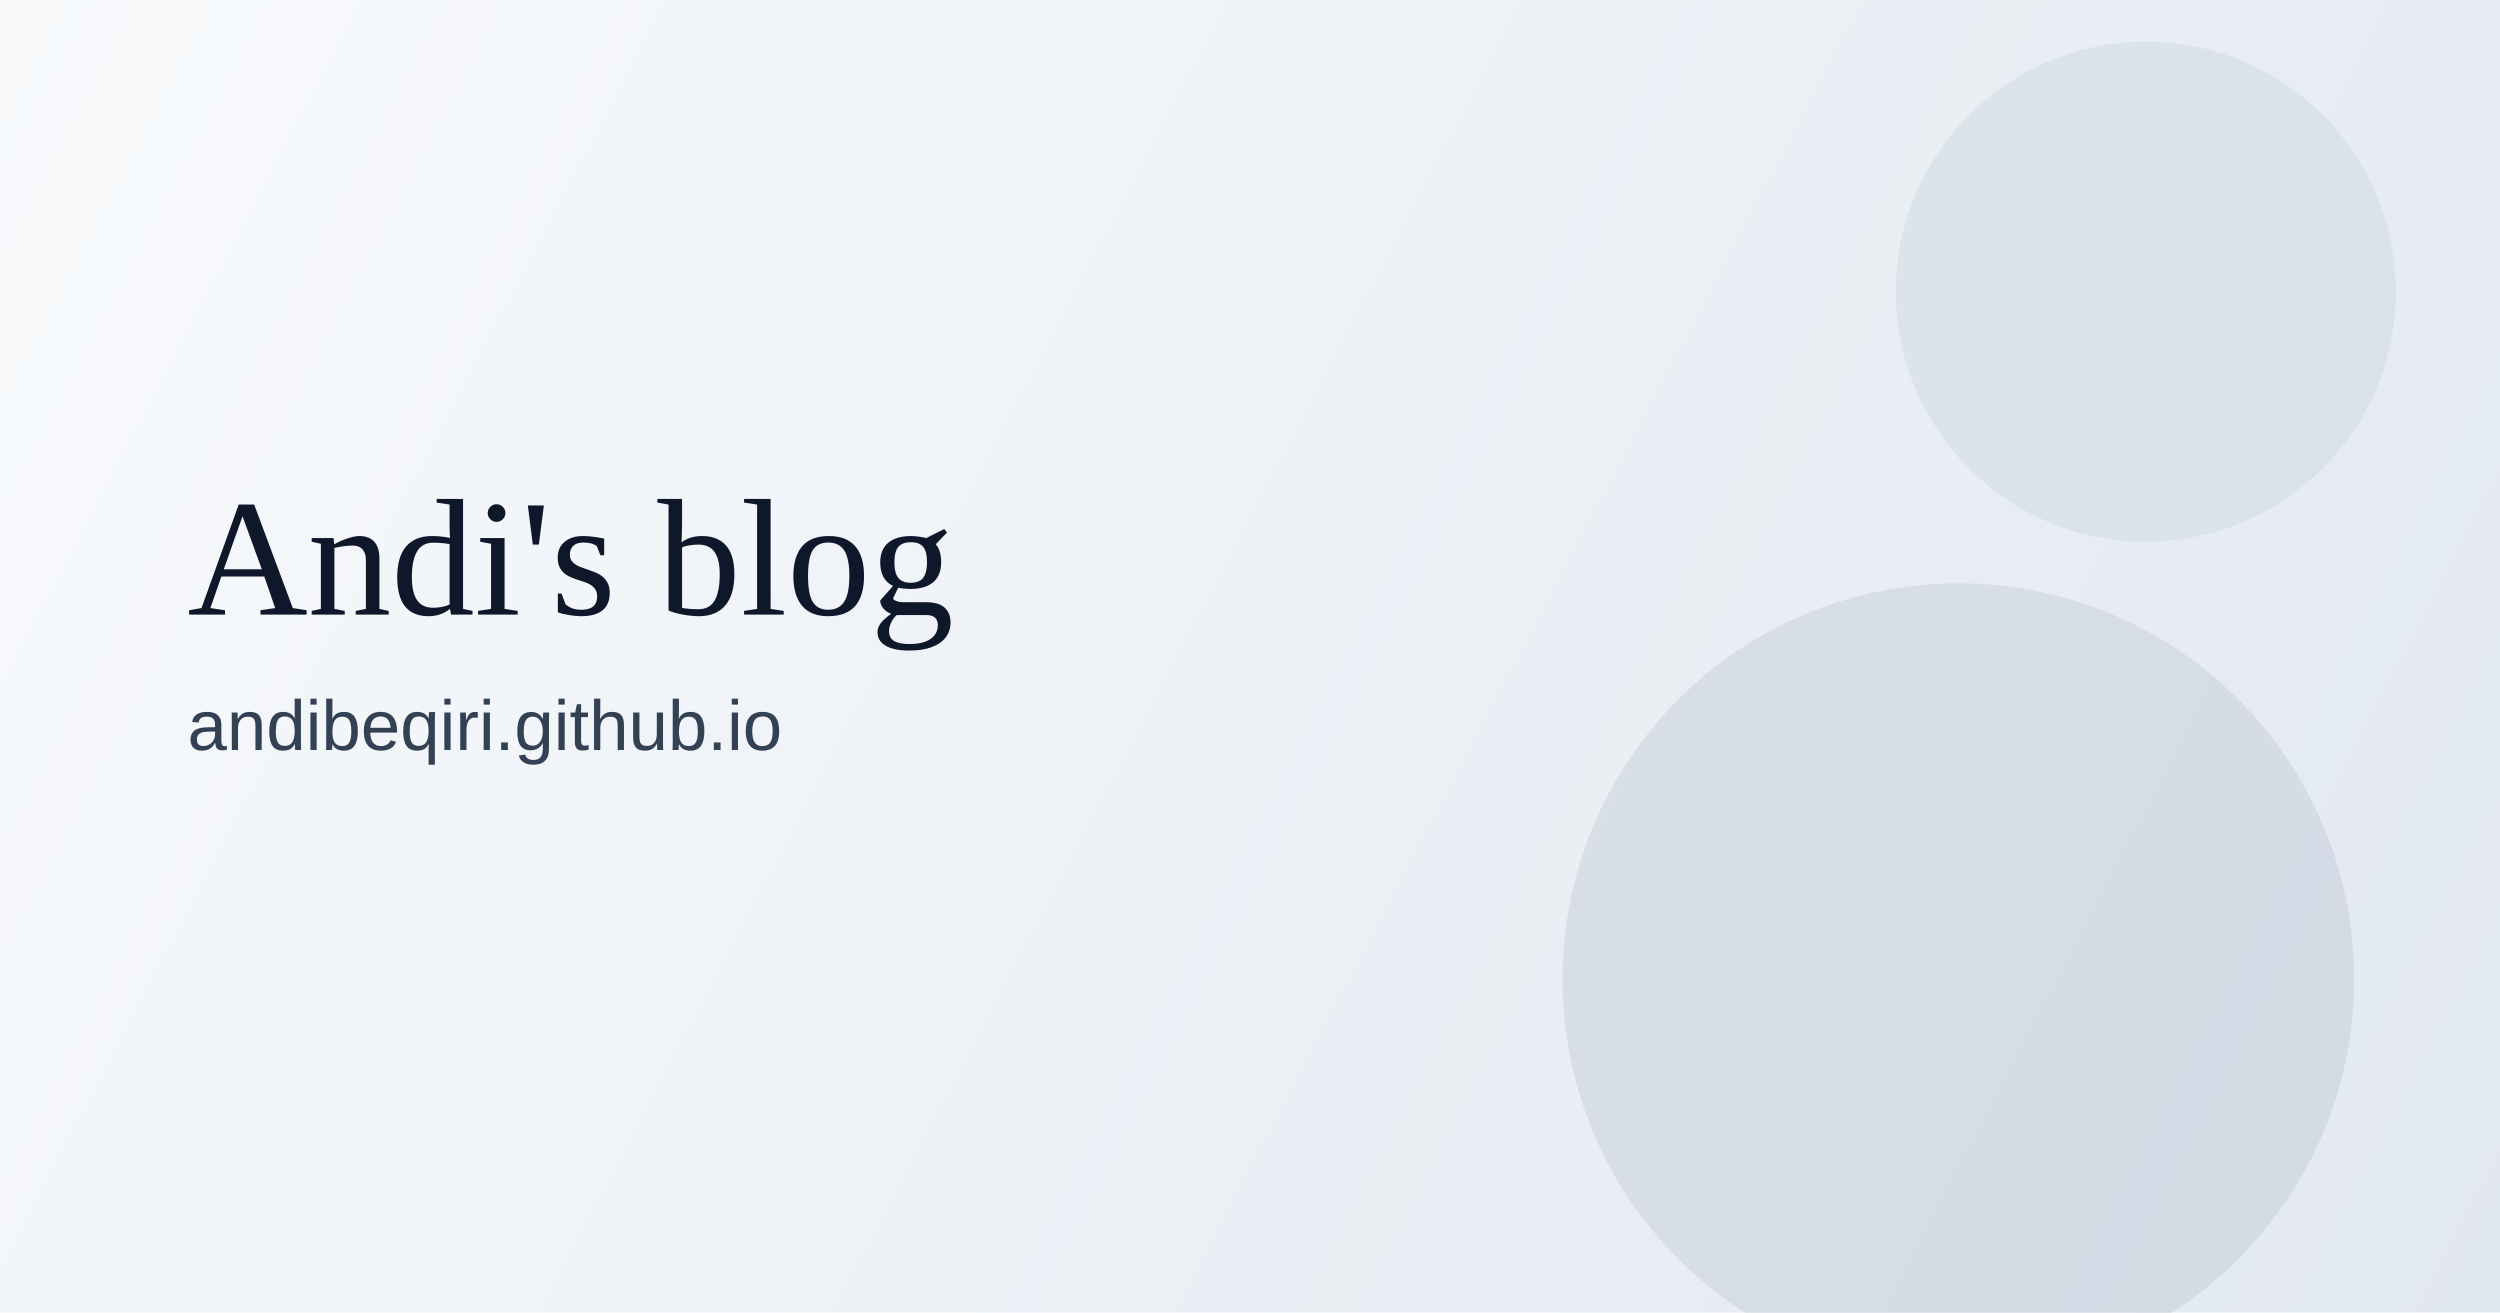
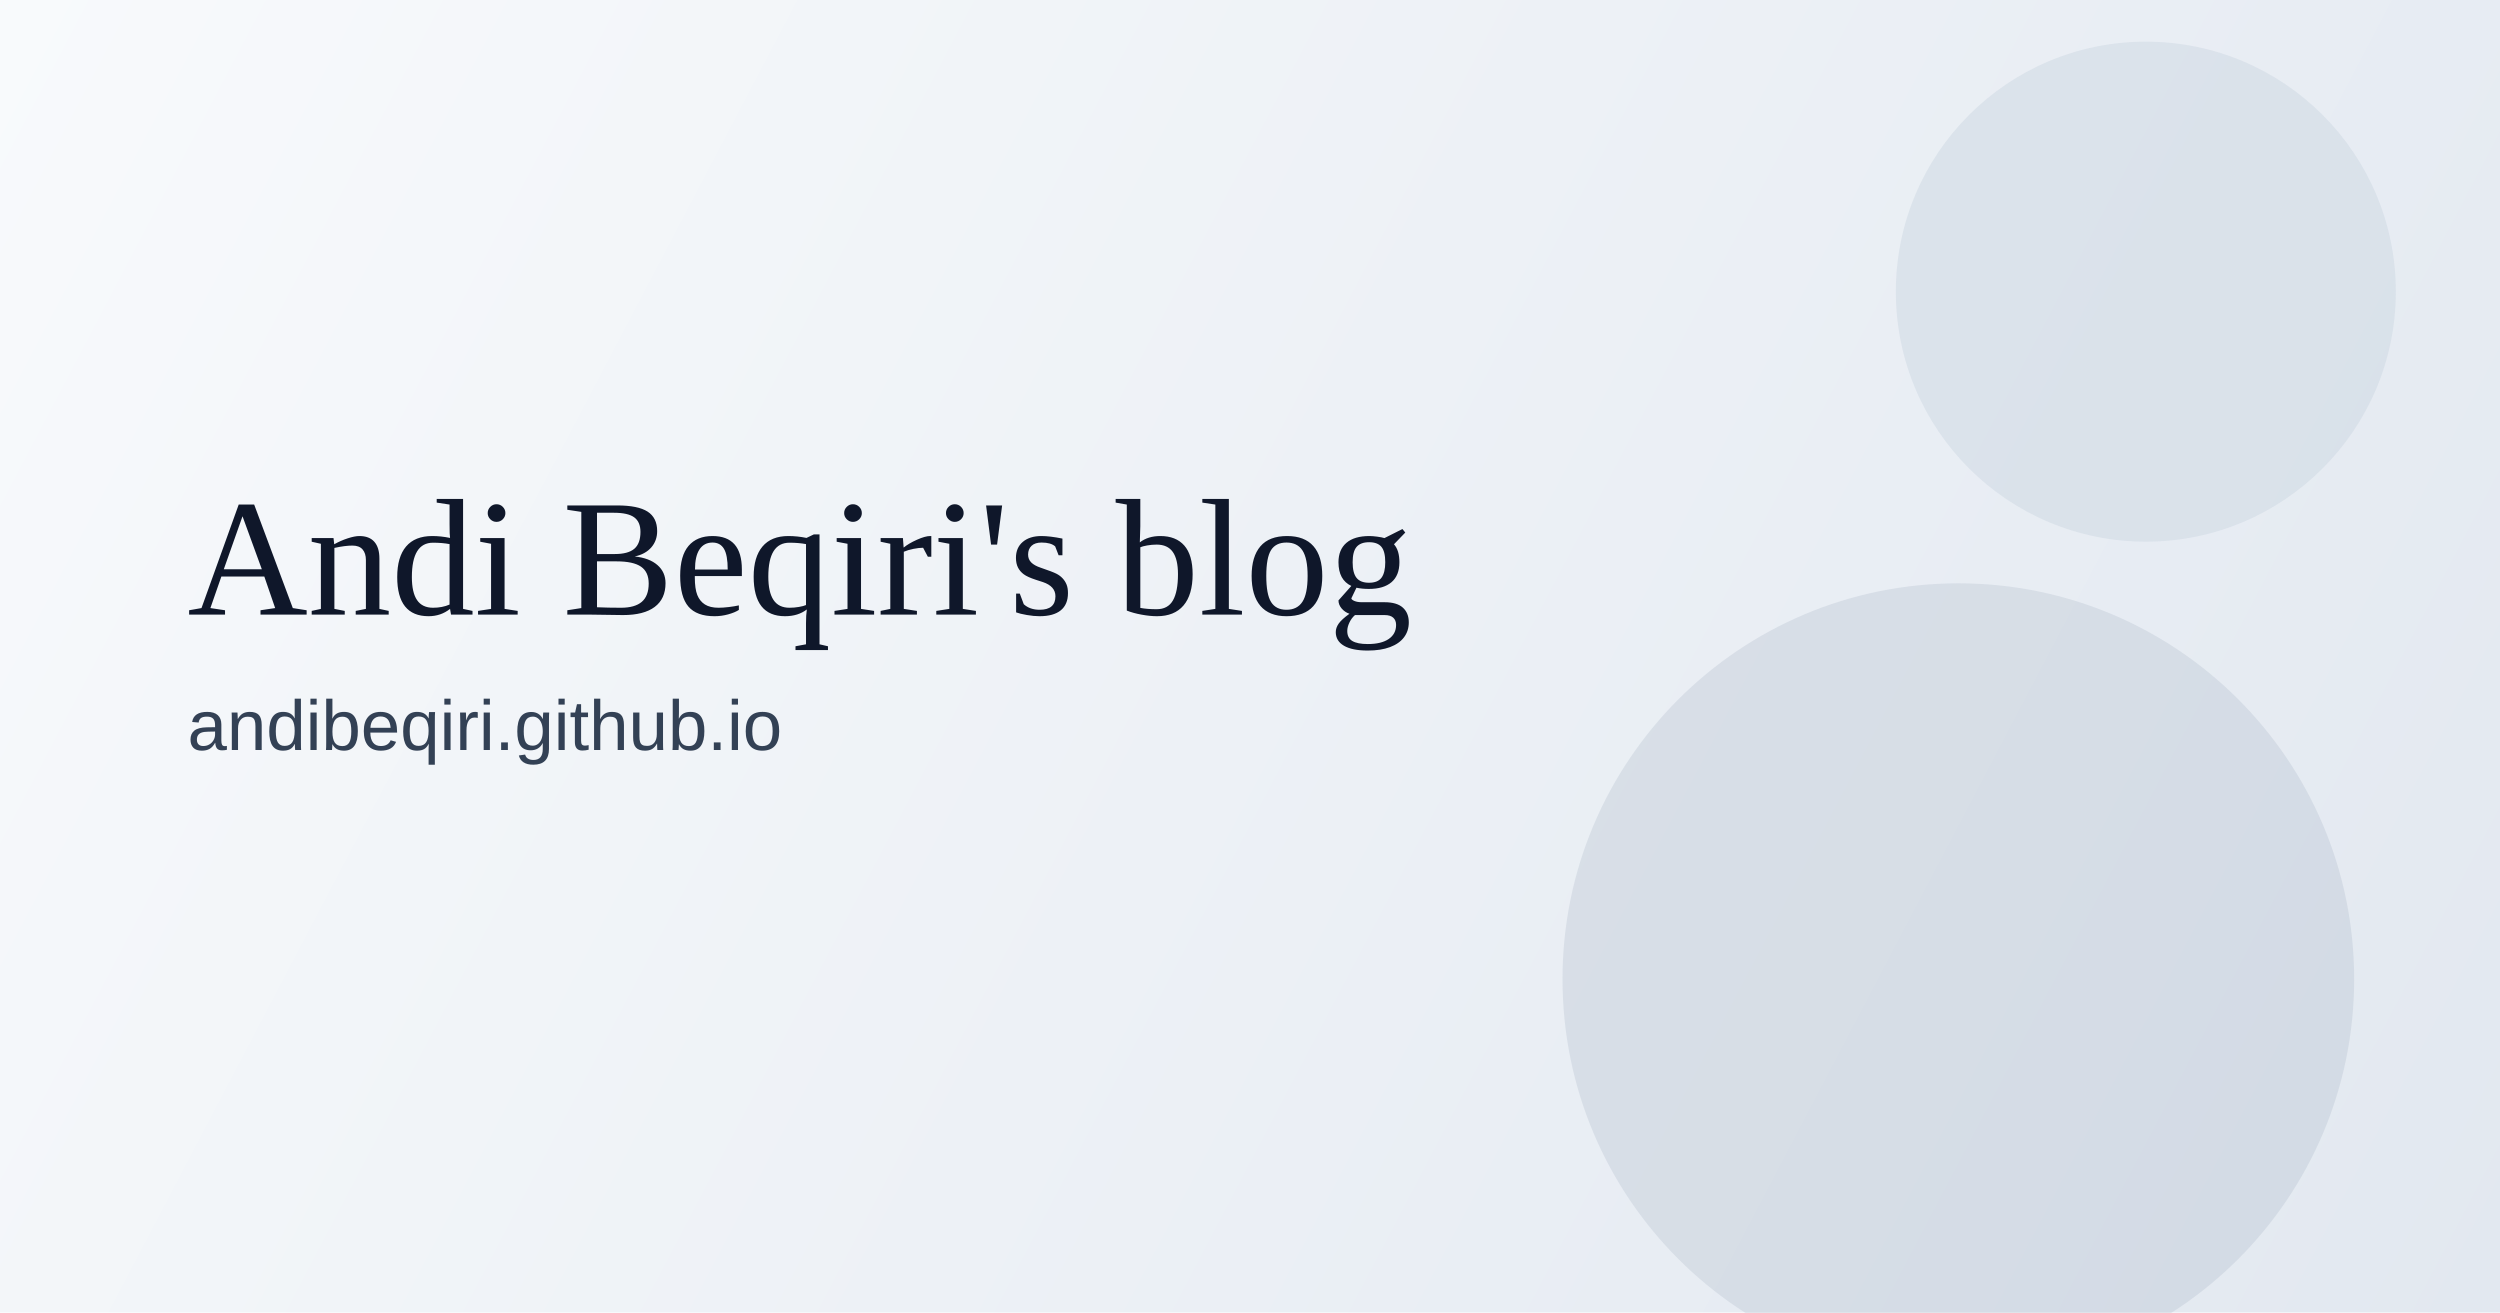
<svg xmlns="http://www.w3.org/2000/svg" width="1200" height="630" viewBox="0 0 1200 630" fill="none">
  <defs>
    <linearGradient id="bg" x1="0" y1="0" x2="1200" y2="630" gradientUnits="userSpaceOnUse">
      <stop offset="0" stop-color="#f8fafc" />
      <stop offset="1" stop-color="#e2e8f0" />
    </linearGradient>
  </defs>
  <rect width="1200" height="630" fill="url(#bg)" />
  <circle cx="1030" cy="140" r="120" fill="#cbd5e1" fill-opacity="0.45" />
  <circle cx="940" cy="470" r="190" fill="#94a3b8" fill-opacity="0.2" />
-   <text x="90" y="295" fill="#0f172a" font-family="Georgia, Times New Roman, serif" font-size="80">Andi's blog</text>
+   <text x="90" y="295" fill="#0f172a" font-family="Georgia, Times New Roman, serif" font-size="80">Andi Beqiri's blog</text>
  <text x="90" y="360" fill="#334155" font-family="Arial, Helvetica, sans-serif" font-size="34">andibeqiri.github.io</text>
</svg>
